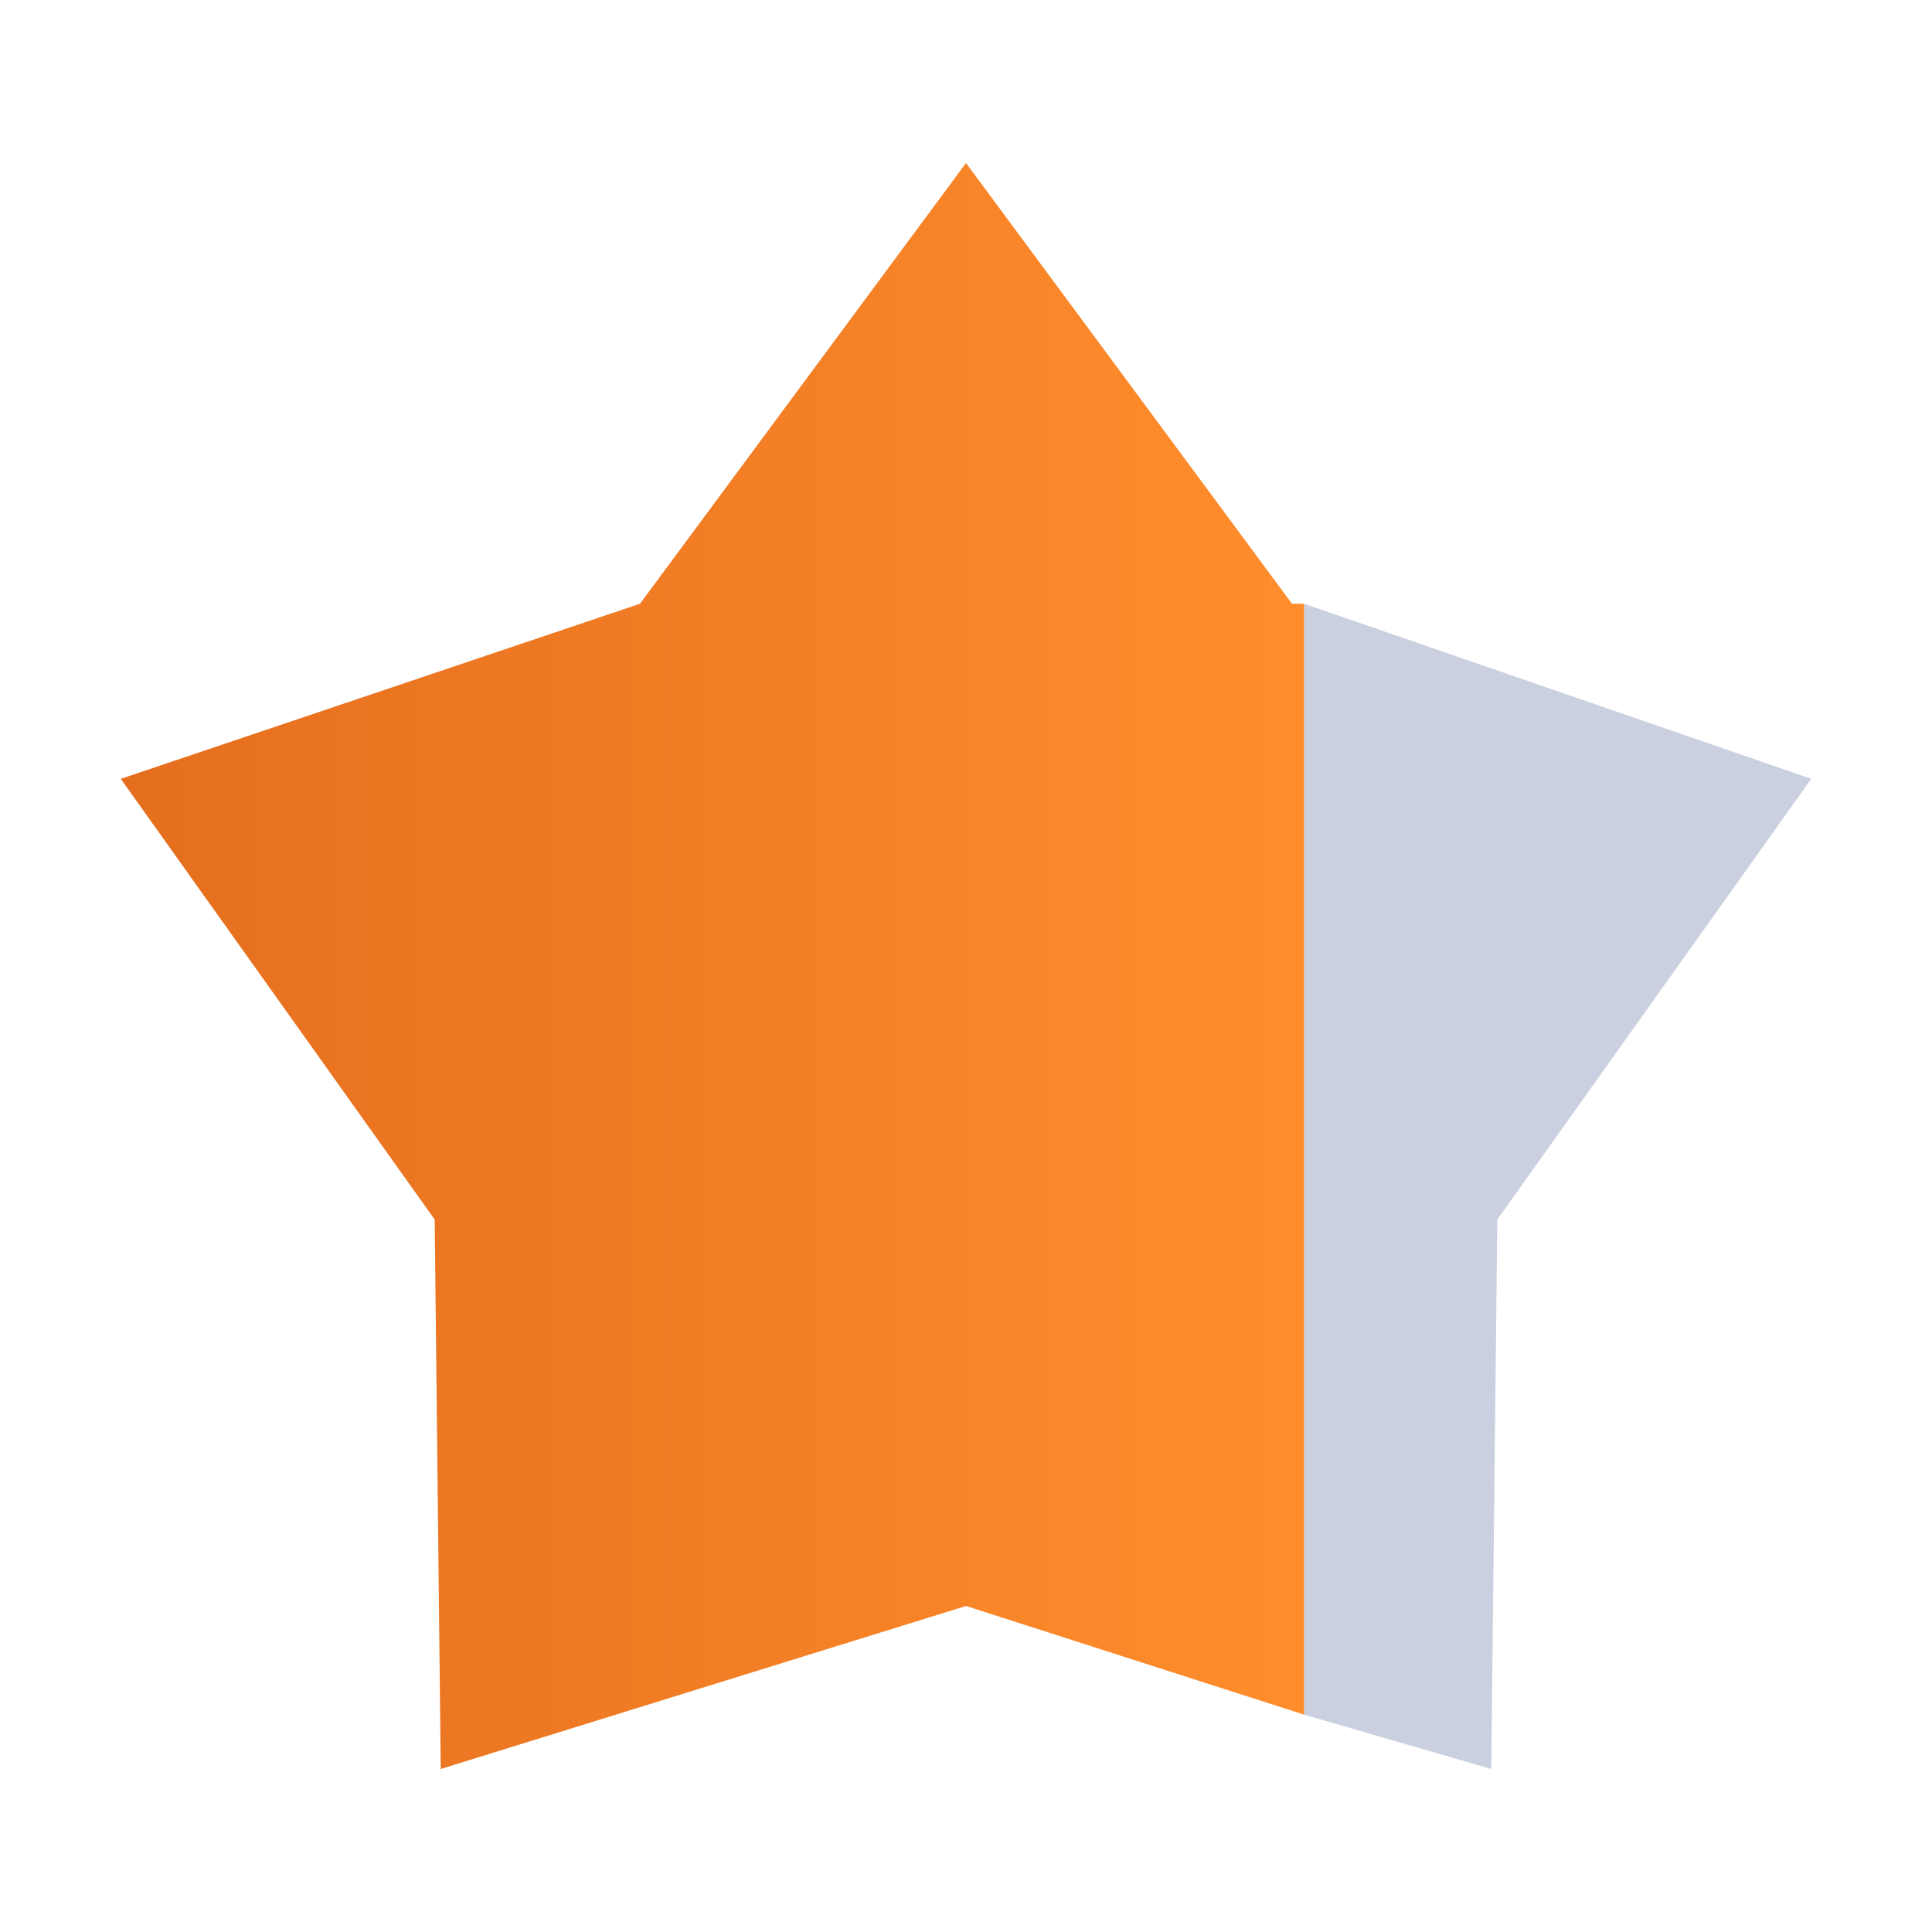
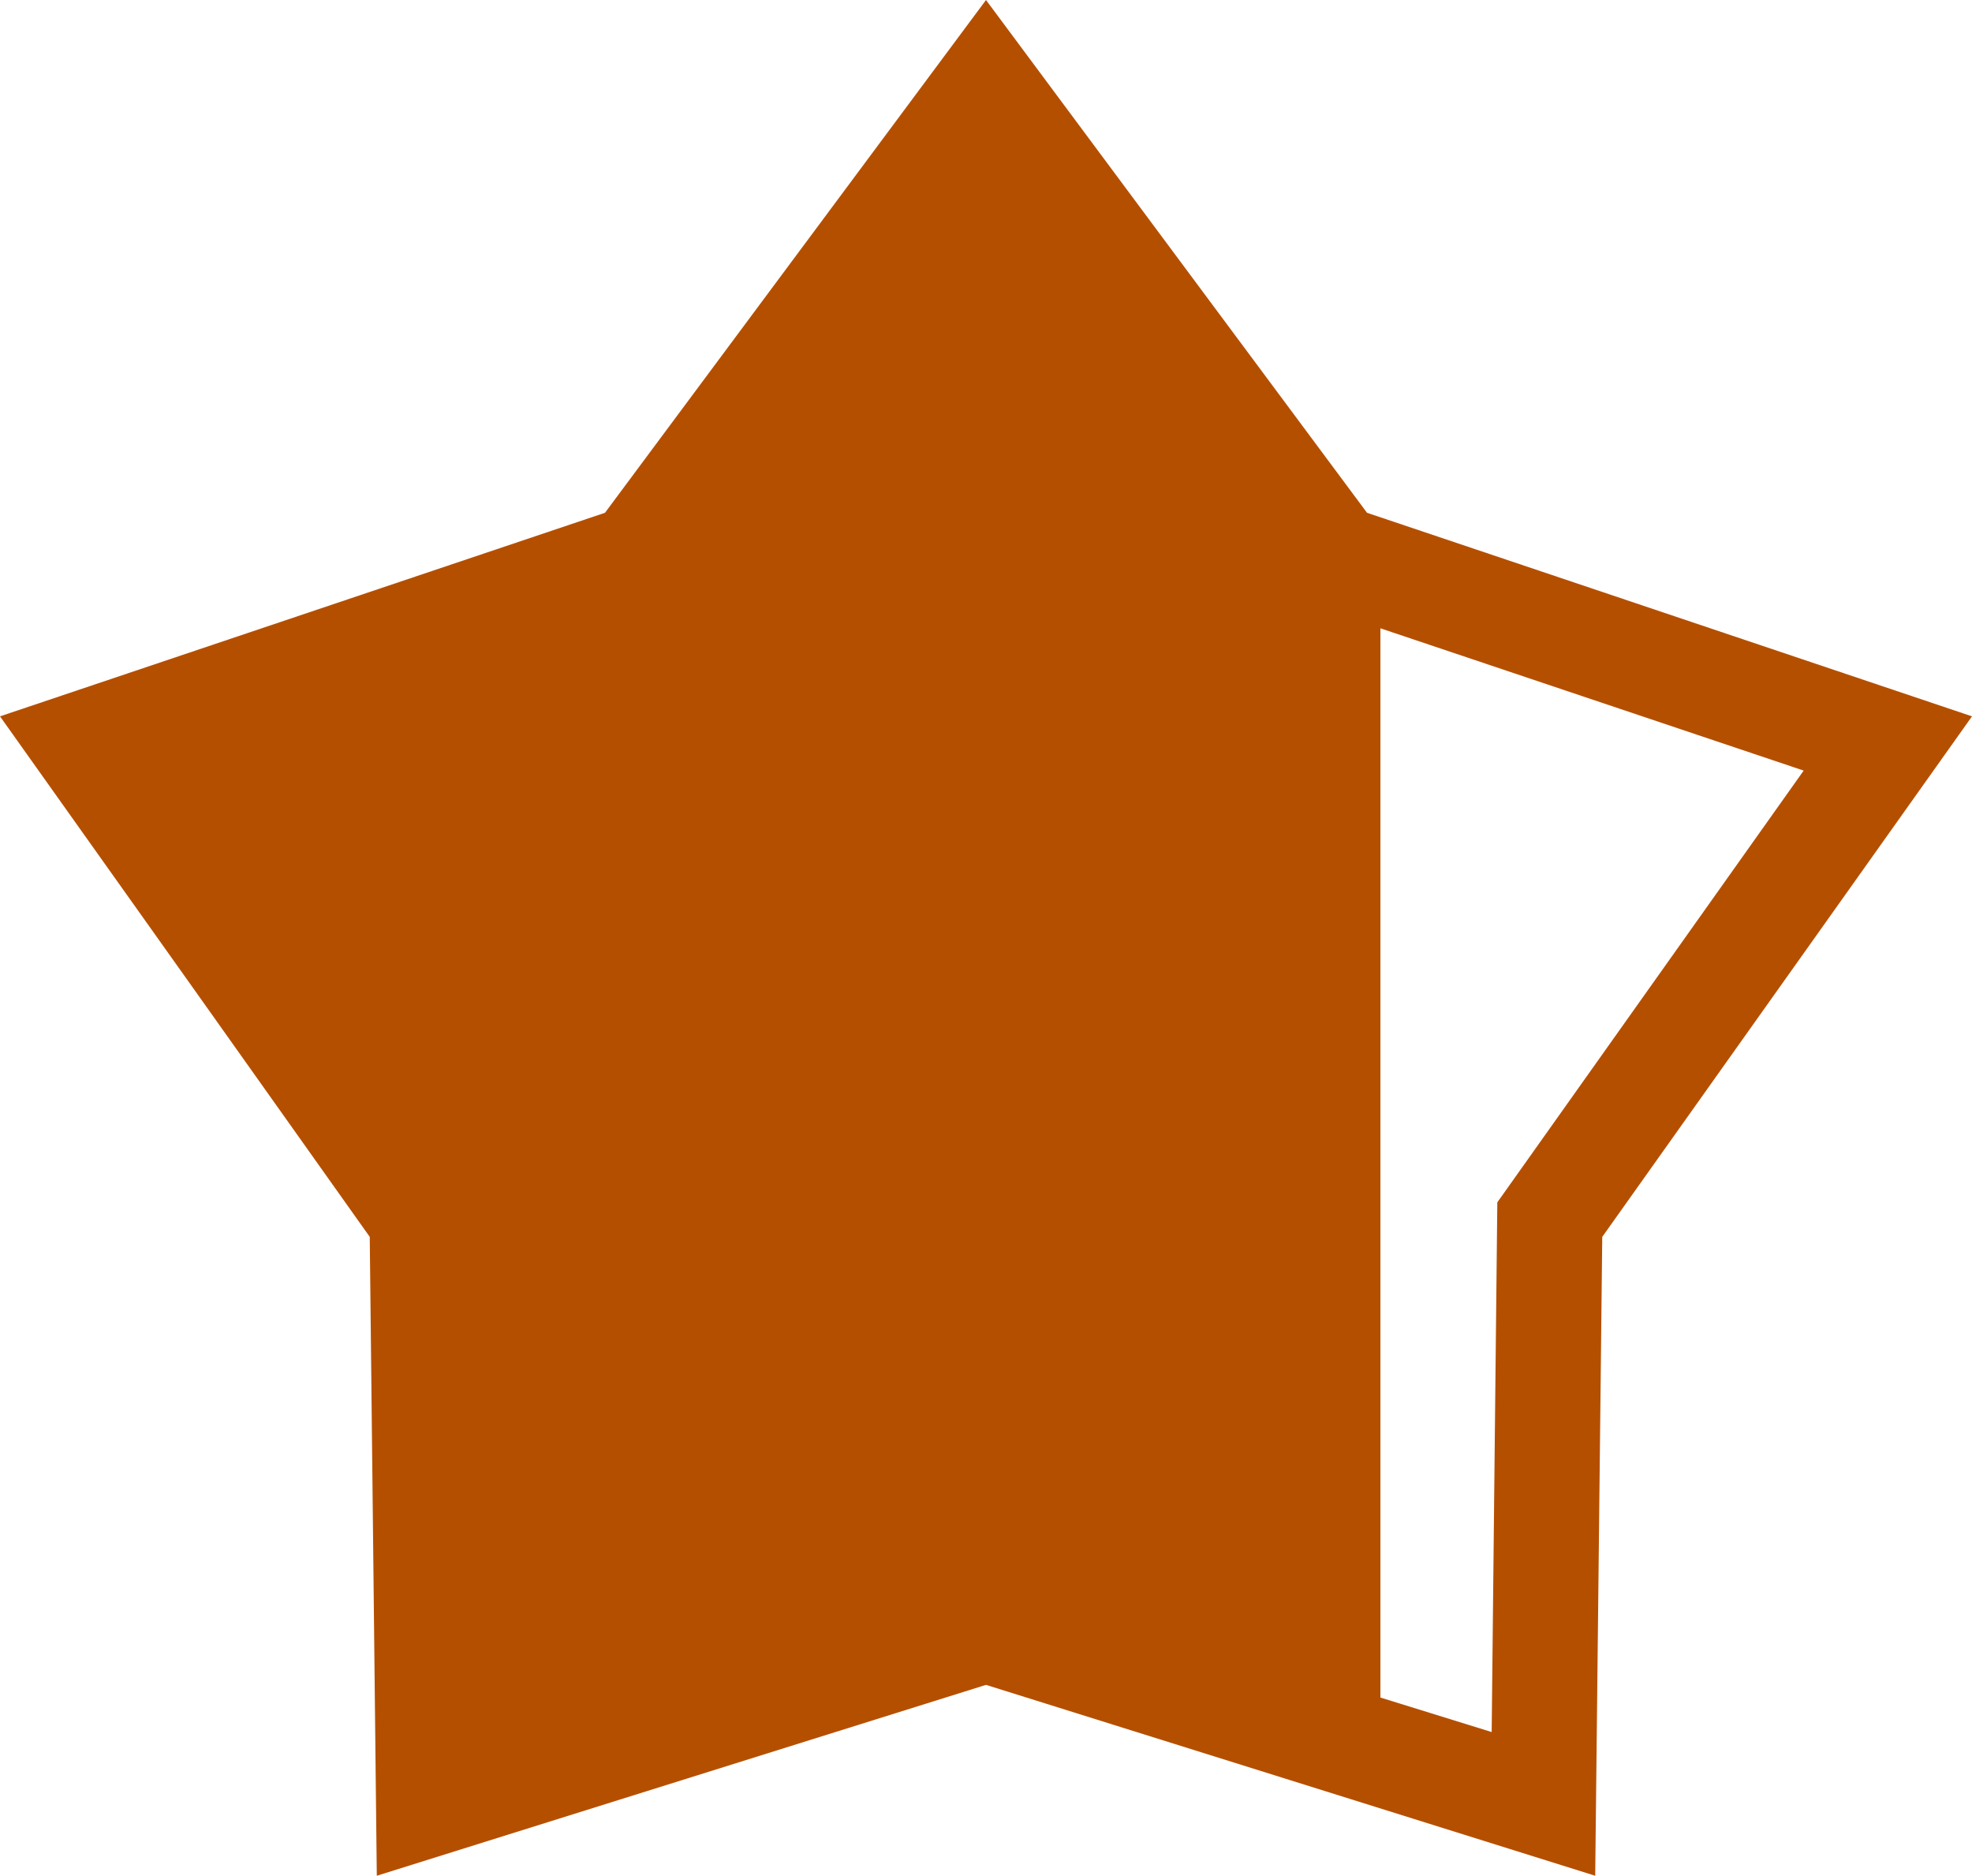
- <svg xmlns="http://www.w3.org/2000/svg" xmlns:xlink="http://www.w3.org/1999/xlink" version="1.1" id="Layer_1" x="0px" y="0px" viewBox="0 0 32 32" enable-background="new 0 0 32 32" xml:space="preserve">
-   <polygon fill="#CAD0DF" points="21.6,28.4 24.7,29.3 24.8,20.2 30,12.9 21.6,10 " />
-   <g>
-     <defs>
-       <polygon id="SVGID_1_" points="16,2.7 10.6,10 2,12.9 7.2,20.2 7.3,29.3 16,26.6 21.6,28.4 21.6,10 21.4,10   " />
-     </defs>
-     <clipPath id="SVGID_2_">
-       <use xlink:href="#SVGID_1_" overflow="visible" />
-     </clipPath>
-     <linearGradient id="SVGID_3_" gradientUnits="userSpaceOnUse" x1="0.949" y1="33.867" x2="1.949" y2="33.867" gradientTransform="matrix(-19.5999 0 0 -19.5999 40.1998 679.7967)">
-       <stop offset="0" style="stop-color:#FF8D2C" />
-       <stop offset="1.000000e-02" style="stop-color:#FF8D2C" />
-       <stop offset="1" style="stop-color:#E56E1E" />
-     </linearGradient>
-     <rect x="2" y="2.7" clip-path="url(#SVGID_2_)" fill="url(#SVGID_3_)" width="19.6" height="26.6" />
-   </g>
+ <svg xmlns="http://www.w3.org/2000/svg" version="1.1" id="Layer_1" x="0px" y="0px" viewBox="0 0 280 266.3" style="enable-background:new 0 0 280 266.3;" xml:space="preserve">
+   <style type="text/css">
+ 	.st0{fill:#B54F00;}
+ </style>
+   <path class="st0" d="M196,241V89.2l60.1,20.2l-43.5,61.3l-0.8,75.2L196,241z M140,0L85.9,72.8L0,101.7l0,0l26.8,37.7l25.7,36.2  l1,90.7l86.5-27.1l0,0l86.5,27.1l1-90.7l52.5-73.9l-85.9-28.9L140,0z" />
</svg>
